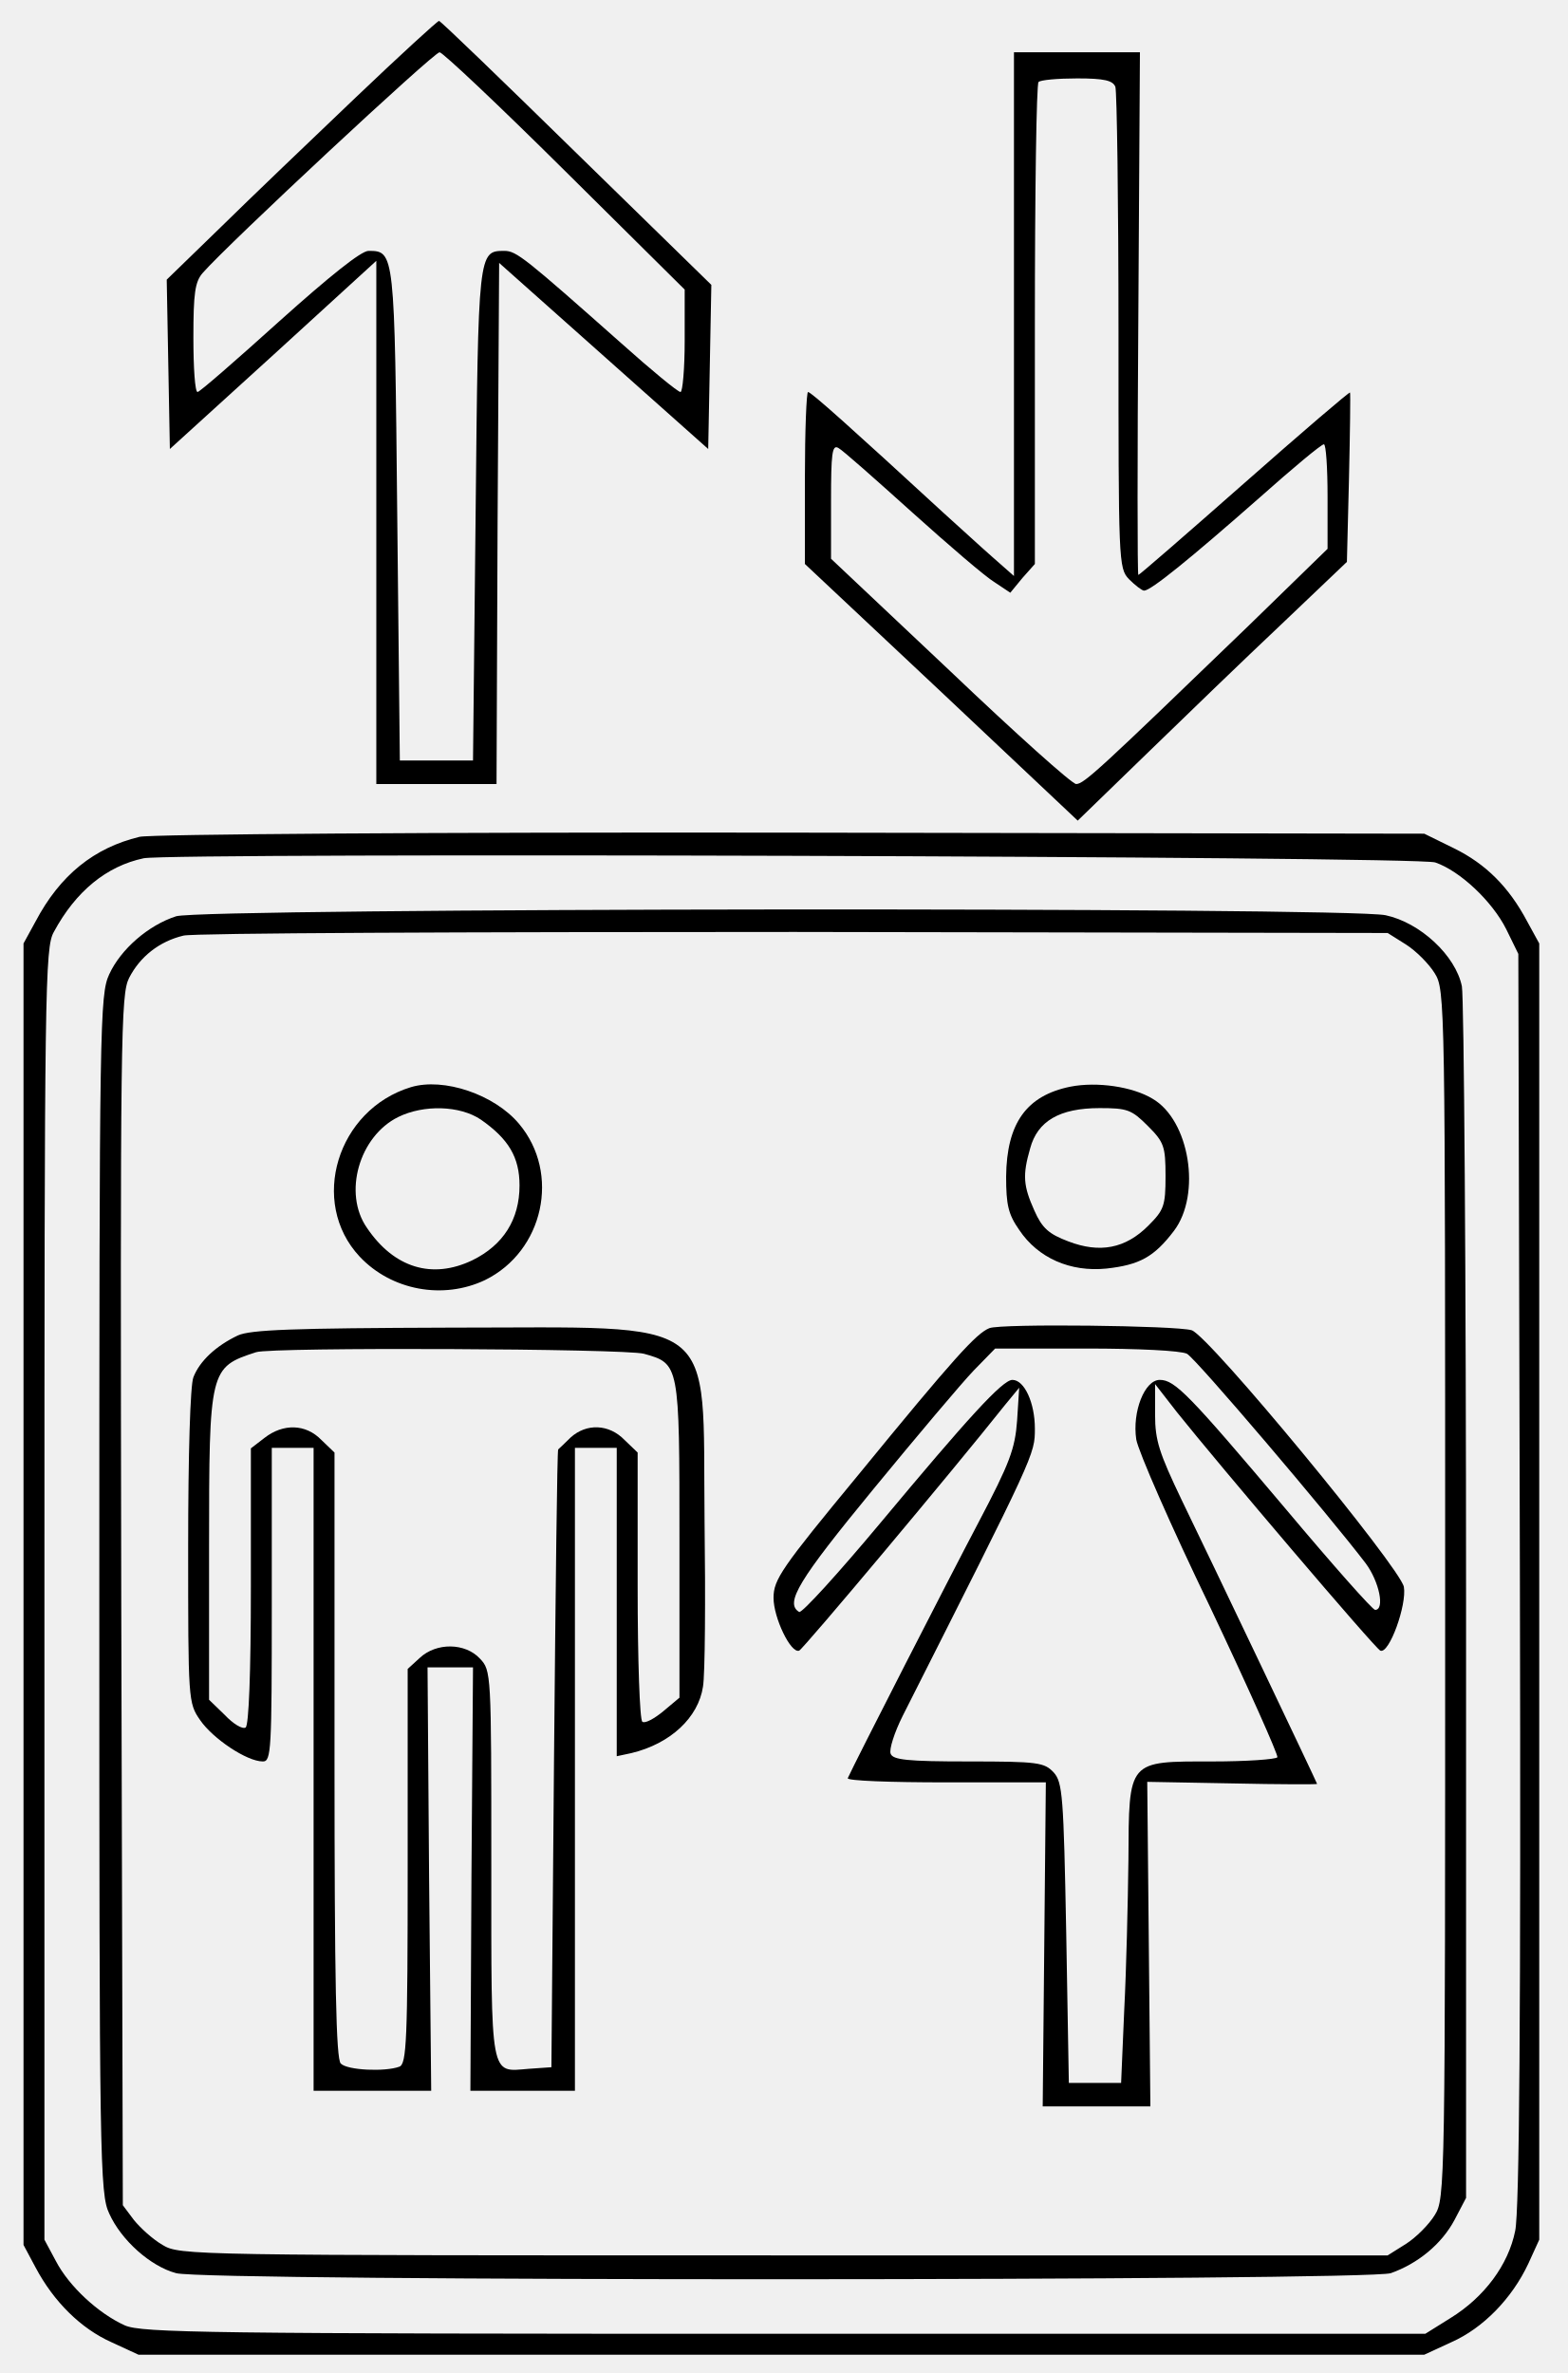
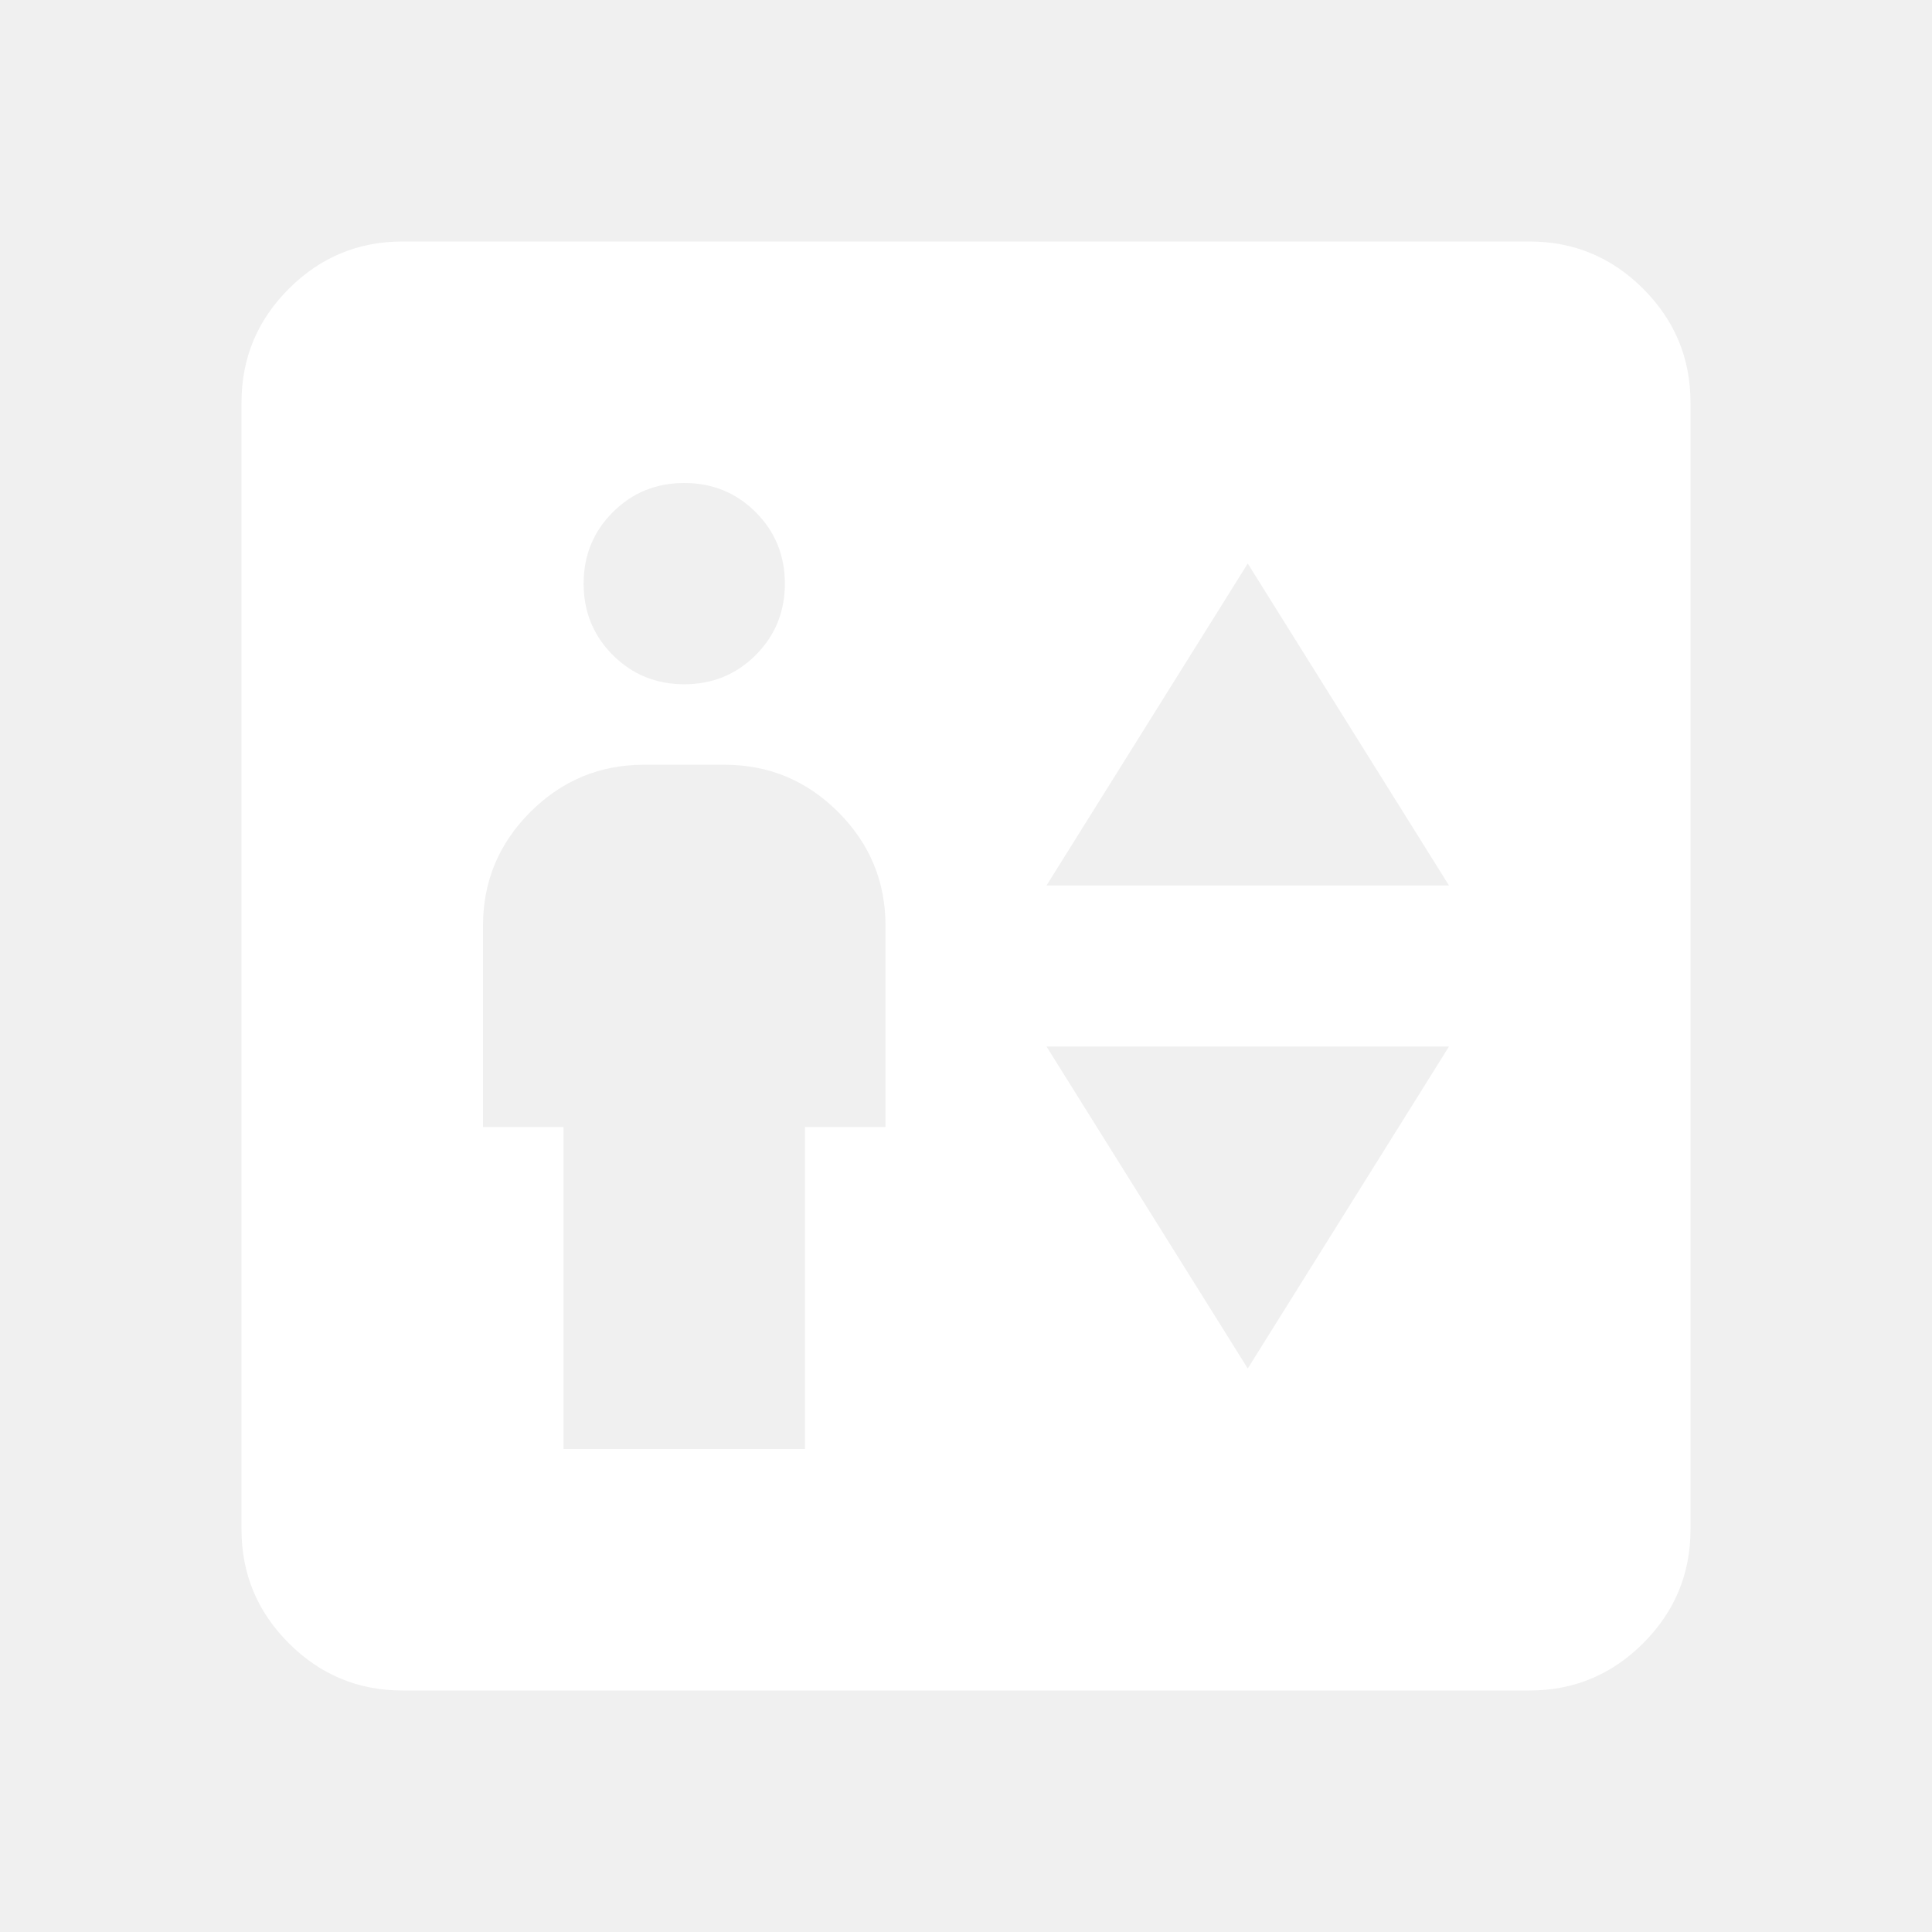
- <svg xmlns="http://www.w3.org/2000/svg" version="1.0" width="300pt" height="454pt" viewBox="0 0 300 454" preserveAspectRatio="xMidYMid meet">
-   <g transform="translate(0,454) scale(0.1,-0.1)" fill="#000000" stroke="none">
-     <path d="M680 4353 c-85 -81 -201 -192 -258 -248 l-103 -100 3 -162 3 -162 198 180 197 180 0 -501 0 -500 115 0 115 0 2 498 3 499 200 -178 200 -178 3 157 3 157 -258 252 c-142 139 -260 253 -263 253 -3 0 -75 -66 -160 -147z m401 -140 l229 -227 0 -98 c0 -54 -4 -98 -8 -98 -5 0 -56 42 -113 93 -185 164 -201 177 -224 177 -50 0 -50 -1 -55 -504 l-5 -471 -70 0 -70 0 -5 471 c-5 503 -5 504 -55 504 -14 0 -74 -48 -171 -135 -82 -74 -152 -135 -156 -135 -5 0 -8 47 -8 104 0 85 3 107 18 124 48 55 442 422 453 422 6 0 114 -102 240 -227z" />
-     <path d="M1940 3939 l0 -501 -42 37 c-24 21 -65 59 -93 84 -175 161 -253 231 -259 231 -3 0 -6 -74 -6 -164 l0 -165 261 -245 261 -246 132 128 c72 70 188 182 257 247 l126 120 4 160 c2 88 3 162 2 164 -1 2 -92 -76 -202 -173 -110 -97 -201 -176 -203 -176 -2 0 -2 225 0 500 l3 500 -121 0 -120 0 0 -501z m194 435 c3 -9 6 -219 6 -468 0 -441 0 -453 20 -474 12 -12 25 -22 29 -22 13 0 88 61 221 178 63 56 118 102 123 102 4 0 7 -45 7 -100 l0 -100 -152 -148 c-284 -274 -314 -302 -329 -302 -8 0 -116 97 -241 216 l-228 215 0 110 c0 91 2 109 14 102 8 -4 71 -60 141 -123 70 -63 141 -124 158 -134 l30 -20 23 28 24 27 0 458 c0 252 3 461 7 464 3 4 37 7 74 7 52 0 68 -4 73 -16z" />
-     <path d="M267 2939 c-87 -21 -152 -73 -199 -162 l-23 -42 0 -1245 0 -1245 23 -43 c35 -66 87 -117 145 -143 l52 -24 1230 0 1230 0 52 24 c61 27 116 84 147 150 l21 46 0 1240 0 1240 -23 42 c-35 66 -79 110 -140 140 l-57 28 -1210 2 c-688 1 -1226 -3 -1248 -8z m2479 -49 c47 -16 109 -74 136 -128 l23 -47 3 -1195 c2 -837 -1 -1211 -9 -1248 -13 -65 -59 -127 -124 -167 l-48 -30 -1226 0 c-1110 0 -1229 2 -1262 16 -51 23 -107 75 -132 123 l-22 41 0 1235 c0 1162 1 1237 18 1267 42 78 101 126 172 141 57 11 2434 4 2471 -8z" />
-     <path d="M337 2787 c-53 -17 -106 -63 -128 -111 -18 -39 -19 -88 -19 -1186 0 -1086 1 -1147 19 -1185 23 -51 79 -101 128 -114 56 -16 2278 -15 2324 0 51 18 97 55 122 102 l22 42 0 1140 c0 627 -4 1157 -8 1178 -12 59 -80 122 -146 136 -76 16 -2261 14 -2314 -2z m2353 -54 c19 -12 44 -37 55 -55 20 -32 20 -51 20 -1188 0 -1137 0 -1156 -20 -1188 -11 -18 -36 -43 -55 -55 l-35 -22 -1155 0 c-1137 0 -1156 0 -1189 20 -19 11 -43 33 -55 48 l-21 28 -3 1157 c-2 1086 -1 1159 15 1191 21 41 58 70 104 81 19 5 545 7 1169 7 l1135 -2 35 -22z" />
-     <path d="M786 2460 c-141 -43 -195 -220 -98 -324 61 -65 160 -83 240 -45 112 55 145 204 65 299 -47 56 -144 89 -207 70z m134 -62 c53 -37 74 -72 74 -126 0 -65 -31 -114 -90 -143 -77 -37 -150 -15 -202 62 -46 66 -15 175 60 212 49 24 118 22 158 -5z" />
-     <path d="M2048 2461 c-84 -17 -122 -70 -123 -172 0 -54 4 -72 25 -102 36 -54 98 -81 167 -74 63 7 91 22 129 72 53 70 30 212 -41 253 -38 23 -106 33 -157 23z m148 -75 c31 -31 34 -39 34 -96 0 -57 -3 -65 -33 -95 -44 -44 -93 -53 -153 -30 -37 14 -50 25 -65 59 -21 47 -23 67 -8 119 14 52 56 77 133 77 53 0 61 -3 92 -34z" />
-     <path d="M1893 1999 c-25 -10 -67 -56 -251 -281 -147 -178 -162 -200 -162 -235 0 -38 33 -107 49 -101 7 2 297 348 393 469 l28 34 -4 -63 c-4 -54 -14 -81 -74 -195 -56 -106 -236 -458 -250 -489 -2 -5 82 -8 187 -8 l192 0 -3 -310 -3 -310 103 0 103 0 -3 311 -3 310 163 -3 c89 -2 162 -2 162 -1 0 2 -204 430 -259 543 -43 90 -51 114 -51 163 l0 59 42 -54 c79 -99 380 -453 389 -456 17 -7 51 88 45 122 -7 37 -373 481 -406 491 -29 9 -364 13 -387 4z m378 -49 c17 -9 272 -309 342 -401 26 -35 37 -89 18 -89 -5 0 -82 87 -171 193 -185 219 -212 247 -241 247 -29 0 -53 -61 -45 -114 4 -23 67 -167 141 -320 73 -154 131 -284 129 -288 -3 -4 -59 -8 -124 -8 -163 0 -160 4 -161 -189 -1 -80 -4 -209 -8 -286 l-6 -140 -50 0 -50 0 -5 286 c-5 264 -7 289 -24 308 -18 19 -29 21 -163 21 -117 0 -145 3 -149 15 -3 8 7 40 23 72 254 503 253 500 253 550 0 49 -20 93 -43 93 -19 0 -86 -74 -252 -273 -81 -97 -151 -174 -156 -171 -28 17 -1 61 142 235 83 101 169 203 192 227 l41 42 174 0 c100 0 181 -4 193 -10z" />
-     <path d="M455 1985 c-42 -20 -73 -49 -85 -80 -6 -15 -10 -147 -10 -324 0 -294 0 -299 23 -332 24 -35 89 -79 120 -79 16 0 17 21 17 300 l0 300 40 0 40 0 0 -615 0 -615 113 0 112 0 -4 405 -3 405 43 0 44 0 -3 -405 -2 -405 100 0 100 0 0 615 0 615 40 0 40 0 0 -295 0 -295 28 6 c75 18 128 68 137 127 4 23 5 167 3 319 -4 397 35 368 -488 368 -301 -1 -381 -4 -405 -15z m777 -35 c68 -19 68 -19 68 -356 l0 -302 -31 -26 c-17 -14 -35 -24 -40 -20 -5 3 -9 117 -9 260 l0 255 -25 24 c-30 31 -73 32 -103 5 -12 -12 -23 -22 -24 -23 -2 -1 -5 -267 -8 -592 l-5 -590 -43 -3 c-75 -6 -72 -24 -72 391 0 367 0 371 -22 394 -28 30 -83 31 -115 1 l-23 -21 0 -378 c0 -334 -2 -378 -16 -383 -27 -10 -99 -7 -112 6 -9 9 -12 154 -12 590 l0 579 -25 24 c-30 31 -73 32 -109 4 l-26 -20 0 -264 c0 -167 -4 -266 -10 -270 -6 -4 -24 7 -40 24 l-30 29 0 292 c0 341 1 344 90 373 30 10 705 7 742 -3z" />
-   </g>
+ <svg xmlns="http://www.w3.org/2000/svg" height="24px" viewBox="0 -960 960 960" width="24px" fill="#FFFFFF">
+   <path d="M280-240h120v-160h40v-100q0-33-23.5-56.5T360-580h-40q-33 0-56.5 23.5T240-500v100h40v160Zm60-380q21 0 35.5-14.5T390-670q0-21-14.5-35.5T340-720q-21 0-35.5 14.5T290-670q0 21 14.5 35.5T340-620Zm180 100h200L620-680 520-520Zm100 240 100-160H520l100 160ZM200-120q-33 0-56.5-23.5T120-200v-560q0-33 23.5-56.5T200-840h560q33 0 56.5 23.5T840-760v560q0 33-23.5 56.5T760-120H200Z" />
</svg>
